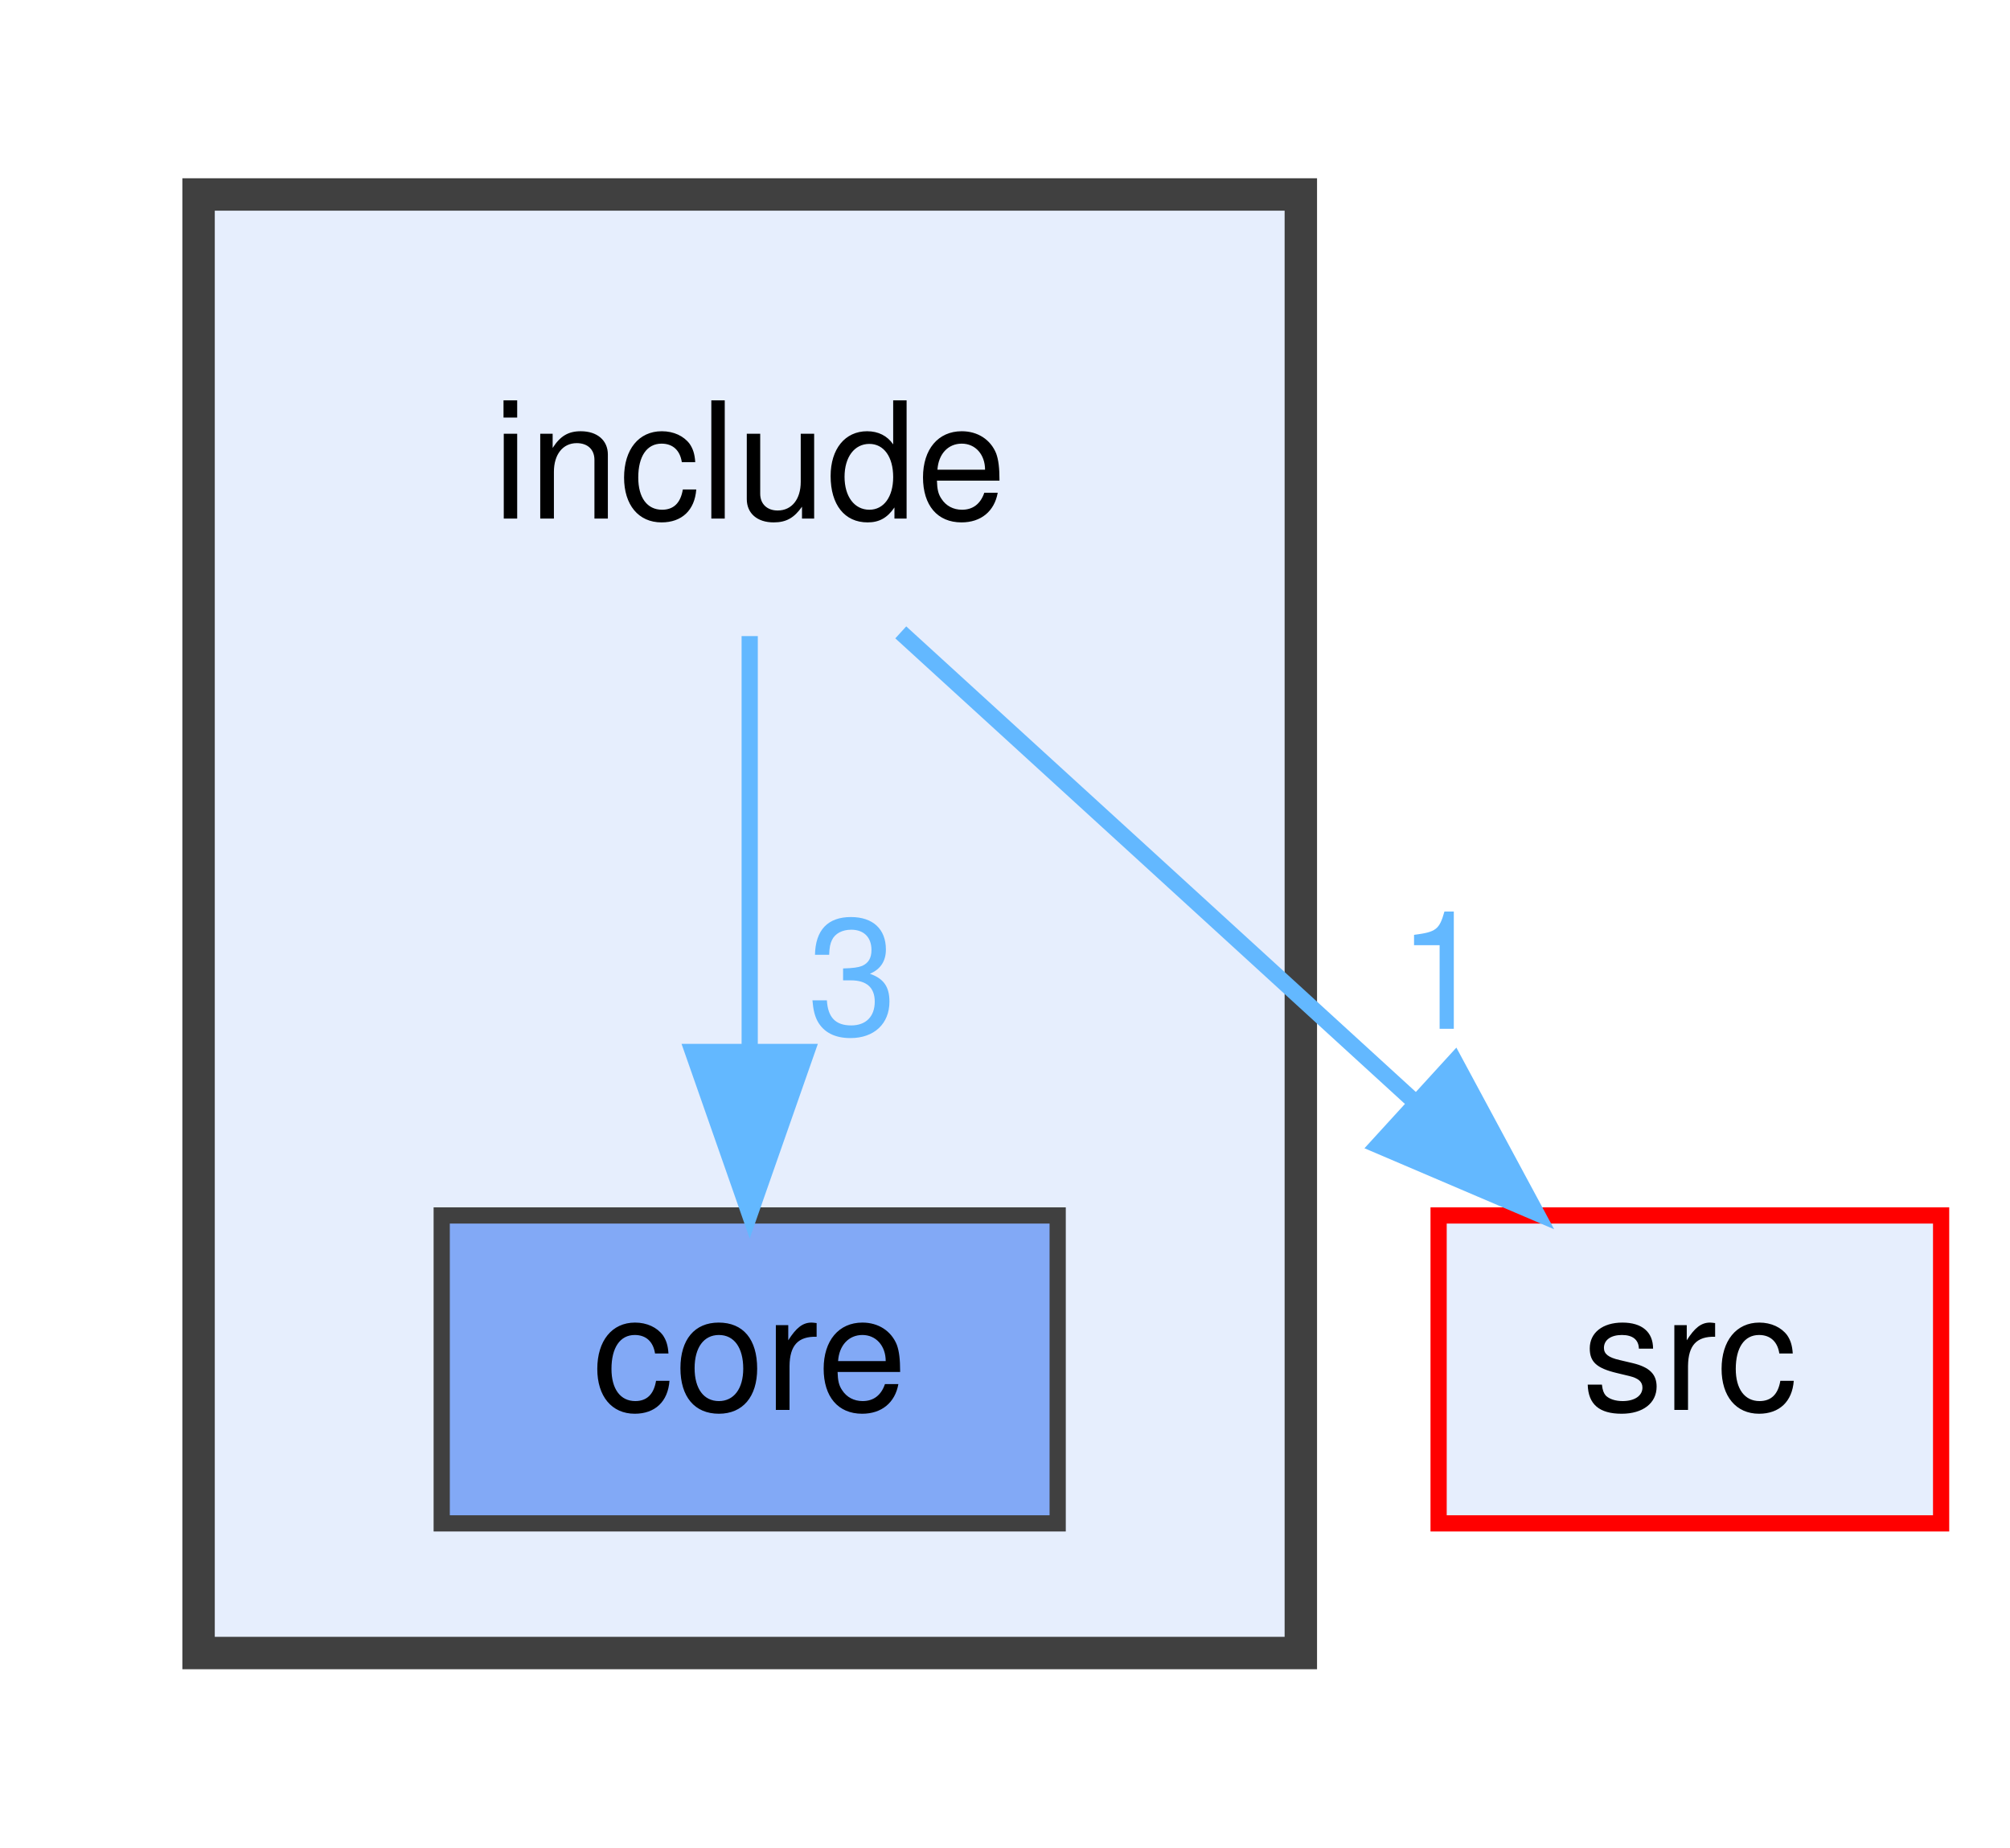
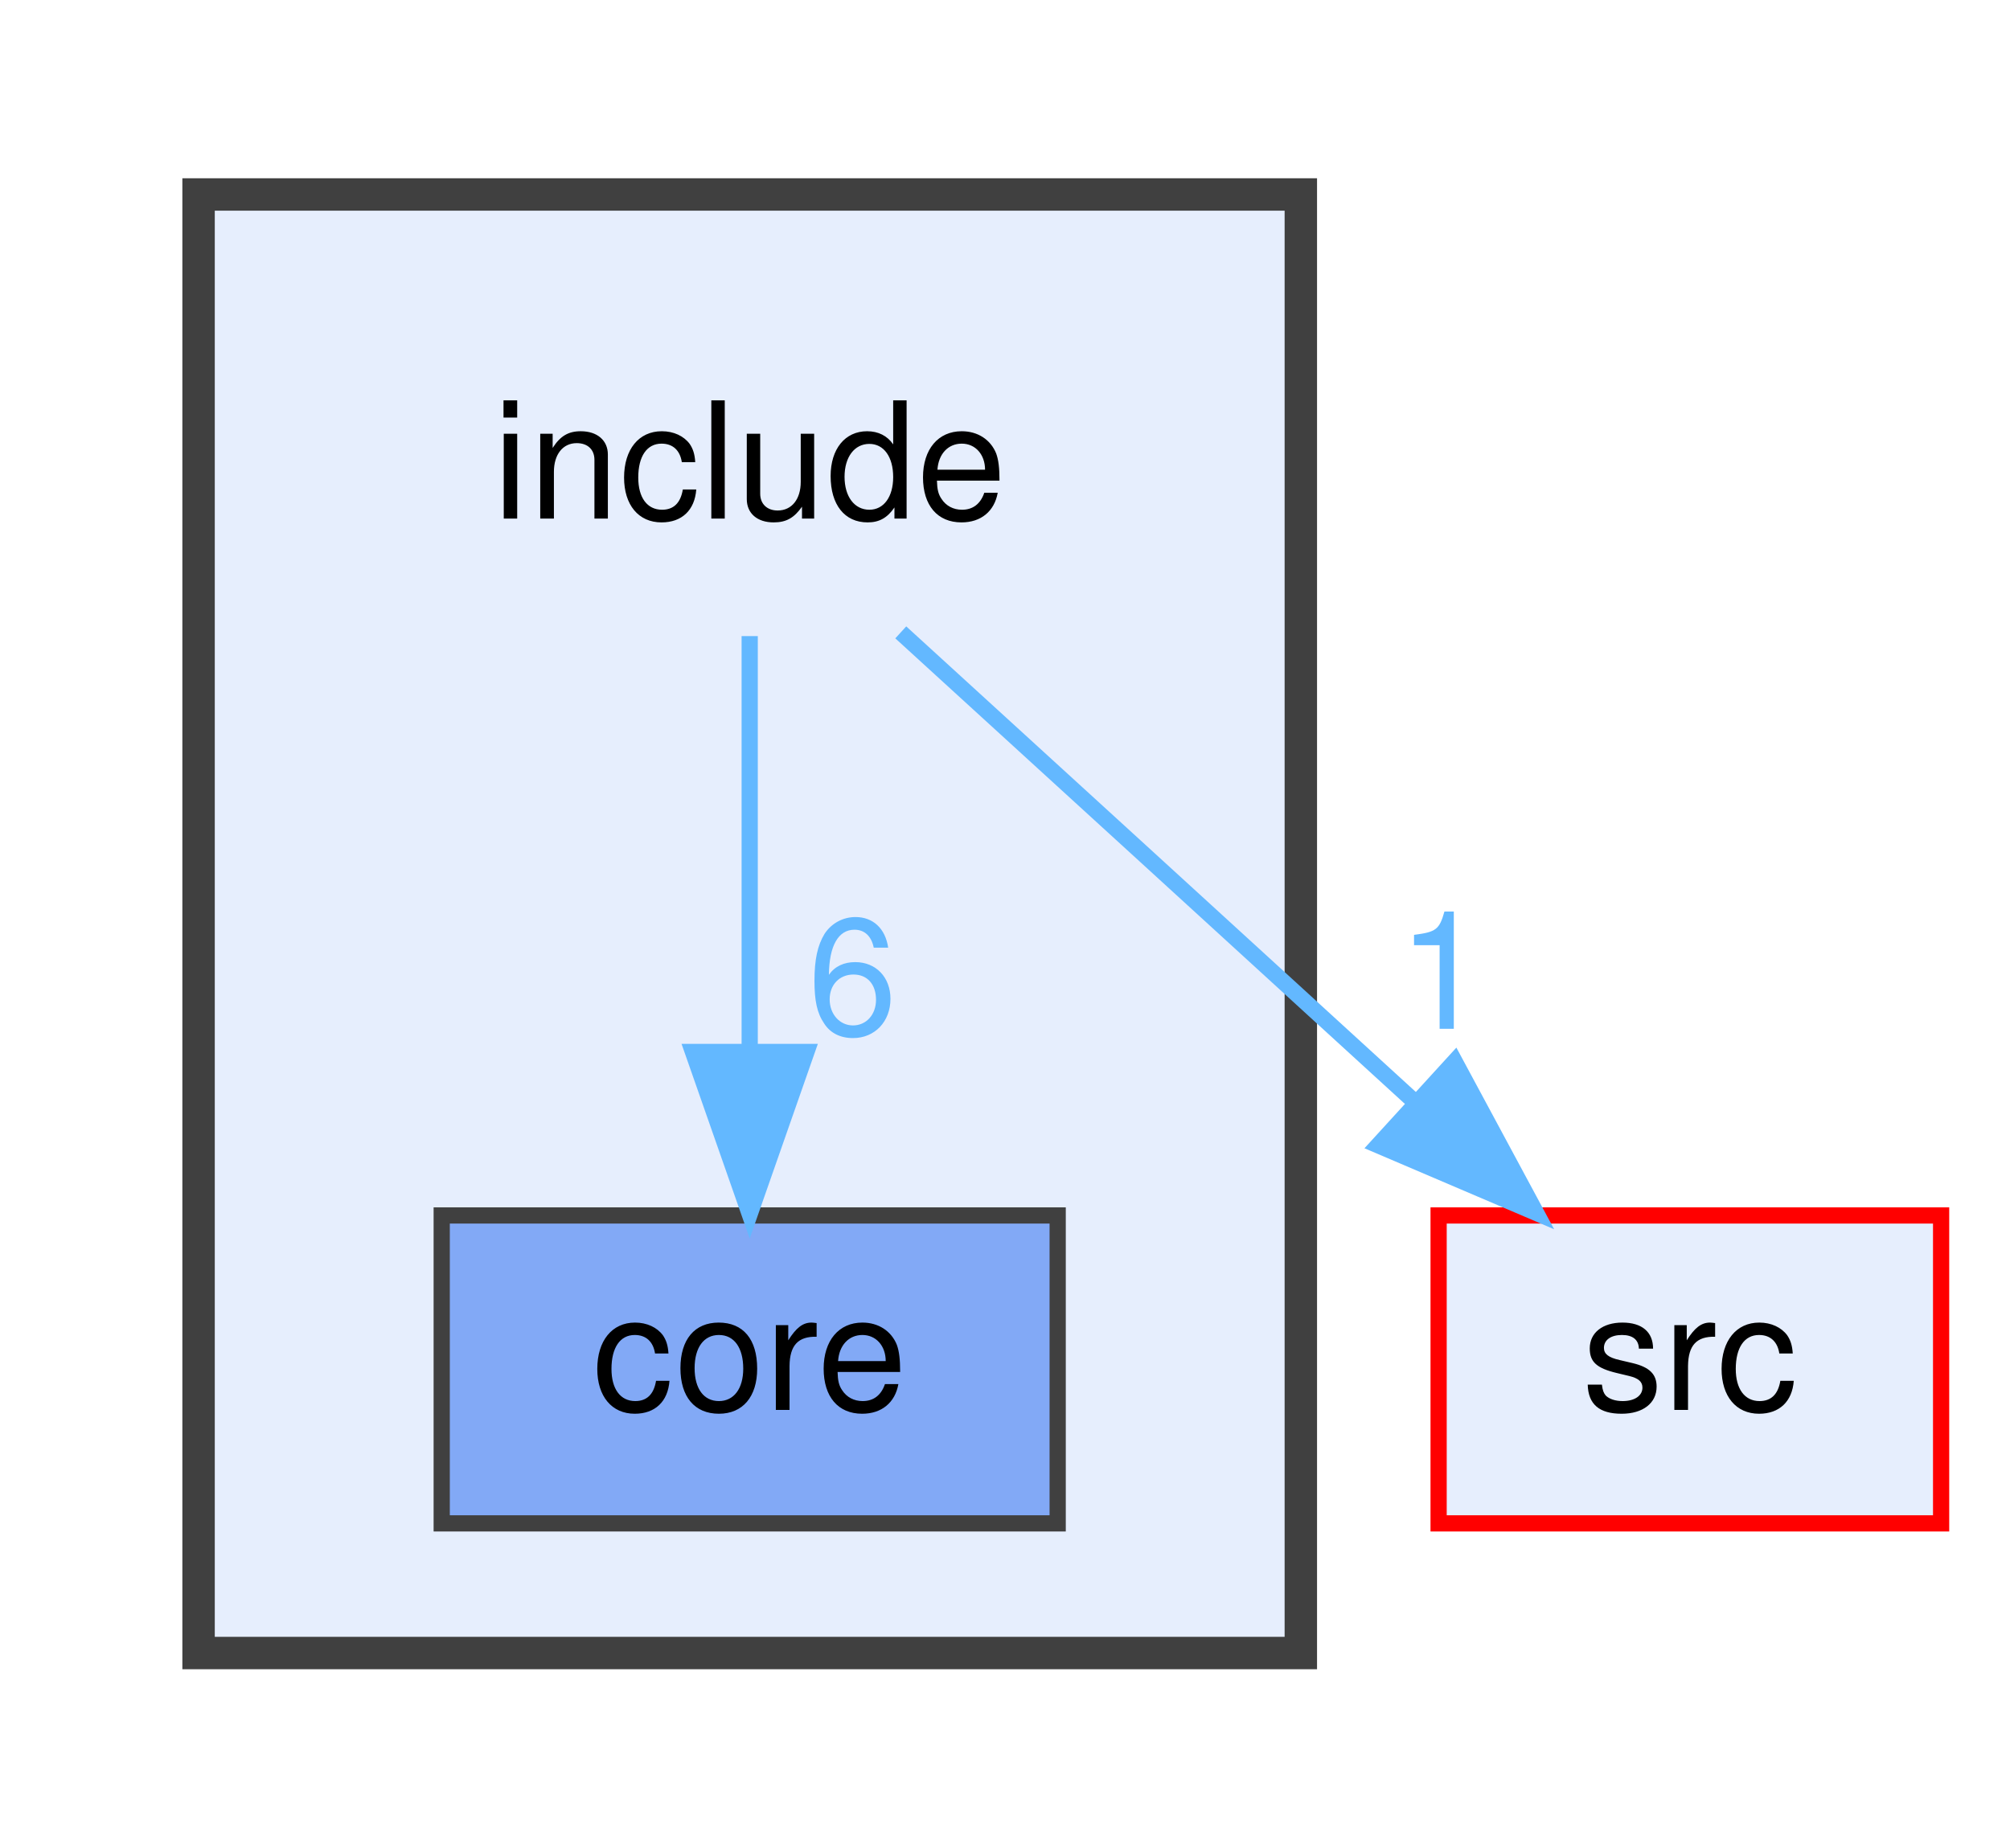
<svg xmlns="http://www.w3.org/2000/svg" xmlns:xlink="http://www.w3.org/1999/xlink" width="124pt" height="114pt" viewBox="0.00 0.00 123.50 114.00">
  <g id="graph0" class="graph" transform="scale(1 1) rotate(0) translate(4 110)">
    <g id="clust1" class="cluster">
      <g id="a_clust1">
        <a xlink:href="dir_d44c64559bbebec7f509842c48db8b23.html" target="_top">
          <polygon fill="#e6eefd" stroke="#404040" stroke-width="2" points="8,-8 8,-98 76,-98 76,-8 8,-8" />
        </a>
      </g>
    </g>
    <g id="node1" class="node">
      <text text-anchor="middle" x="42" y="-78" font-family="Helvetica,sans-Serif" font-size="10.00">include</text>
    </g>
    <g id="node2" class="node">
      <g id="a_node2">
        <a xlink:href="dir_3d69f64eaf81436fe2b22361382717e5.html" target="_top" xlink:title="core">
          <polygon fill="#82a9f6" stroke="#404040" points="61,-35 23,-35 23,-16 61,-16 61,-35" />
          <text text-anchor="middle" x="42" y="-23" font-family="Helvetica,sans-Serif" font-size="10.00">core</text>
        </a>
      </g>
    </g>
    <g id="edge1" class="edge">
      <g id="a_edge1">
        <a xlink:href="dir_000003_000000.html" target="_top">
          <path fill="none" stroke="#63b8ff" d="M42,-70.75C42,-63.8 42,-53.85 42,-45.13" />
          <polygon fill="#63b8ff" stroke="#63b8ff" points="45.5,-45.09 42,-35.09 38.5,-45.09 45.5,-45.09" />
        </a>
      </g>
      <g id="a_edge1-headlabel">
-         <a xlink:href="dir_000003_000000.html" target="_top" xlink:title="3">
-           <text text-anchor="middle" x="48.34" y="-46.18" font-family="Helvetica,sans-Serif" font-size="10.00" fill="#63b8ff">3</text>
+         <a xlink:href="dir_000003_000000.html" target="_top" xlink:title="6">
+           <text text-anchor="middle" x="48.34" y="-46.18" font-family="Helvetica,sans-Serif" font-size="10.00" fill="#63b8ff">6</text>
        </a>
      </g>
    </g>
    <g id="node3" class="node">
      <g id="a_node3">
        <a xlink:href="dir_68267d1309a1af8e8297ef4c3efbcdba.html" target="_top" xlink:title="src">
          <polygon fill="#e6eefd" stroke="red" points="115.5,-35 84.5,-35 84.5,-16 115.5,-16 115.5,-35" />
          <text text-anchor="middle" x="100" y="-23" font-family="Helvetica,sans-Serif" font-size="10.00">src</text>
        </a>
      </g>
    </g>
    <g id="edge2" class="edge">
      <g id="a_edge2">
        <a xlink:href="dir_000003_000007.html" target="_top">
          <path fill="none" stroke="#63b8ff" d="M51.32,-70.98C59.81,-63.23 72.56,-51.58 82.88,-42.14" />
          <polygon fill="#63b8ff" stroke="#63b8ff" points="85.49,-44.5 90.51,-35.17 80.77,-39.33 85.49,-44.5" />
        </a>
      </g>
      <g id="a_edge2-headlabel">
        <a xlink:href="dir_000003_000007.html" target="_top" xlink:title="1">
          <text text-anchor="middle" x="84.75" y="-46.52" font-family="Helvetica,sans-Serif" font-size="10.00" fill="#63b8ff">1</text>
        </a>
      </g>
    </g>
  </g>
</svg>
